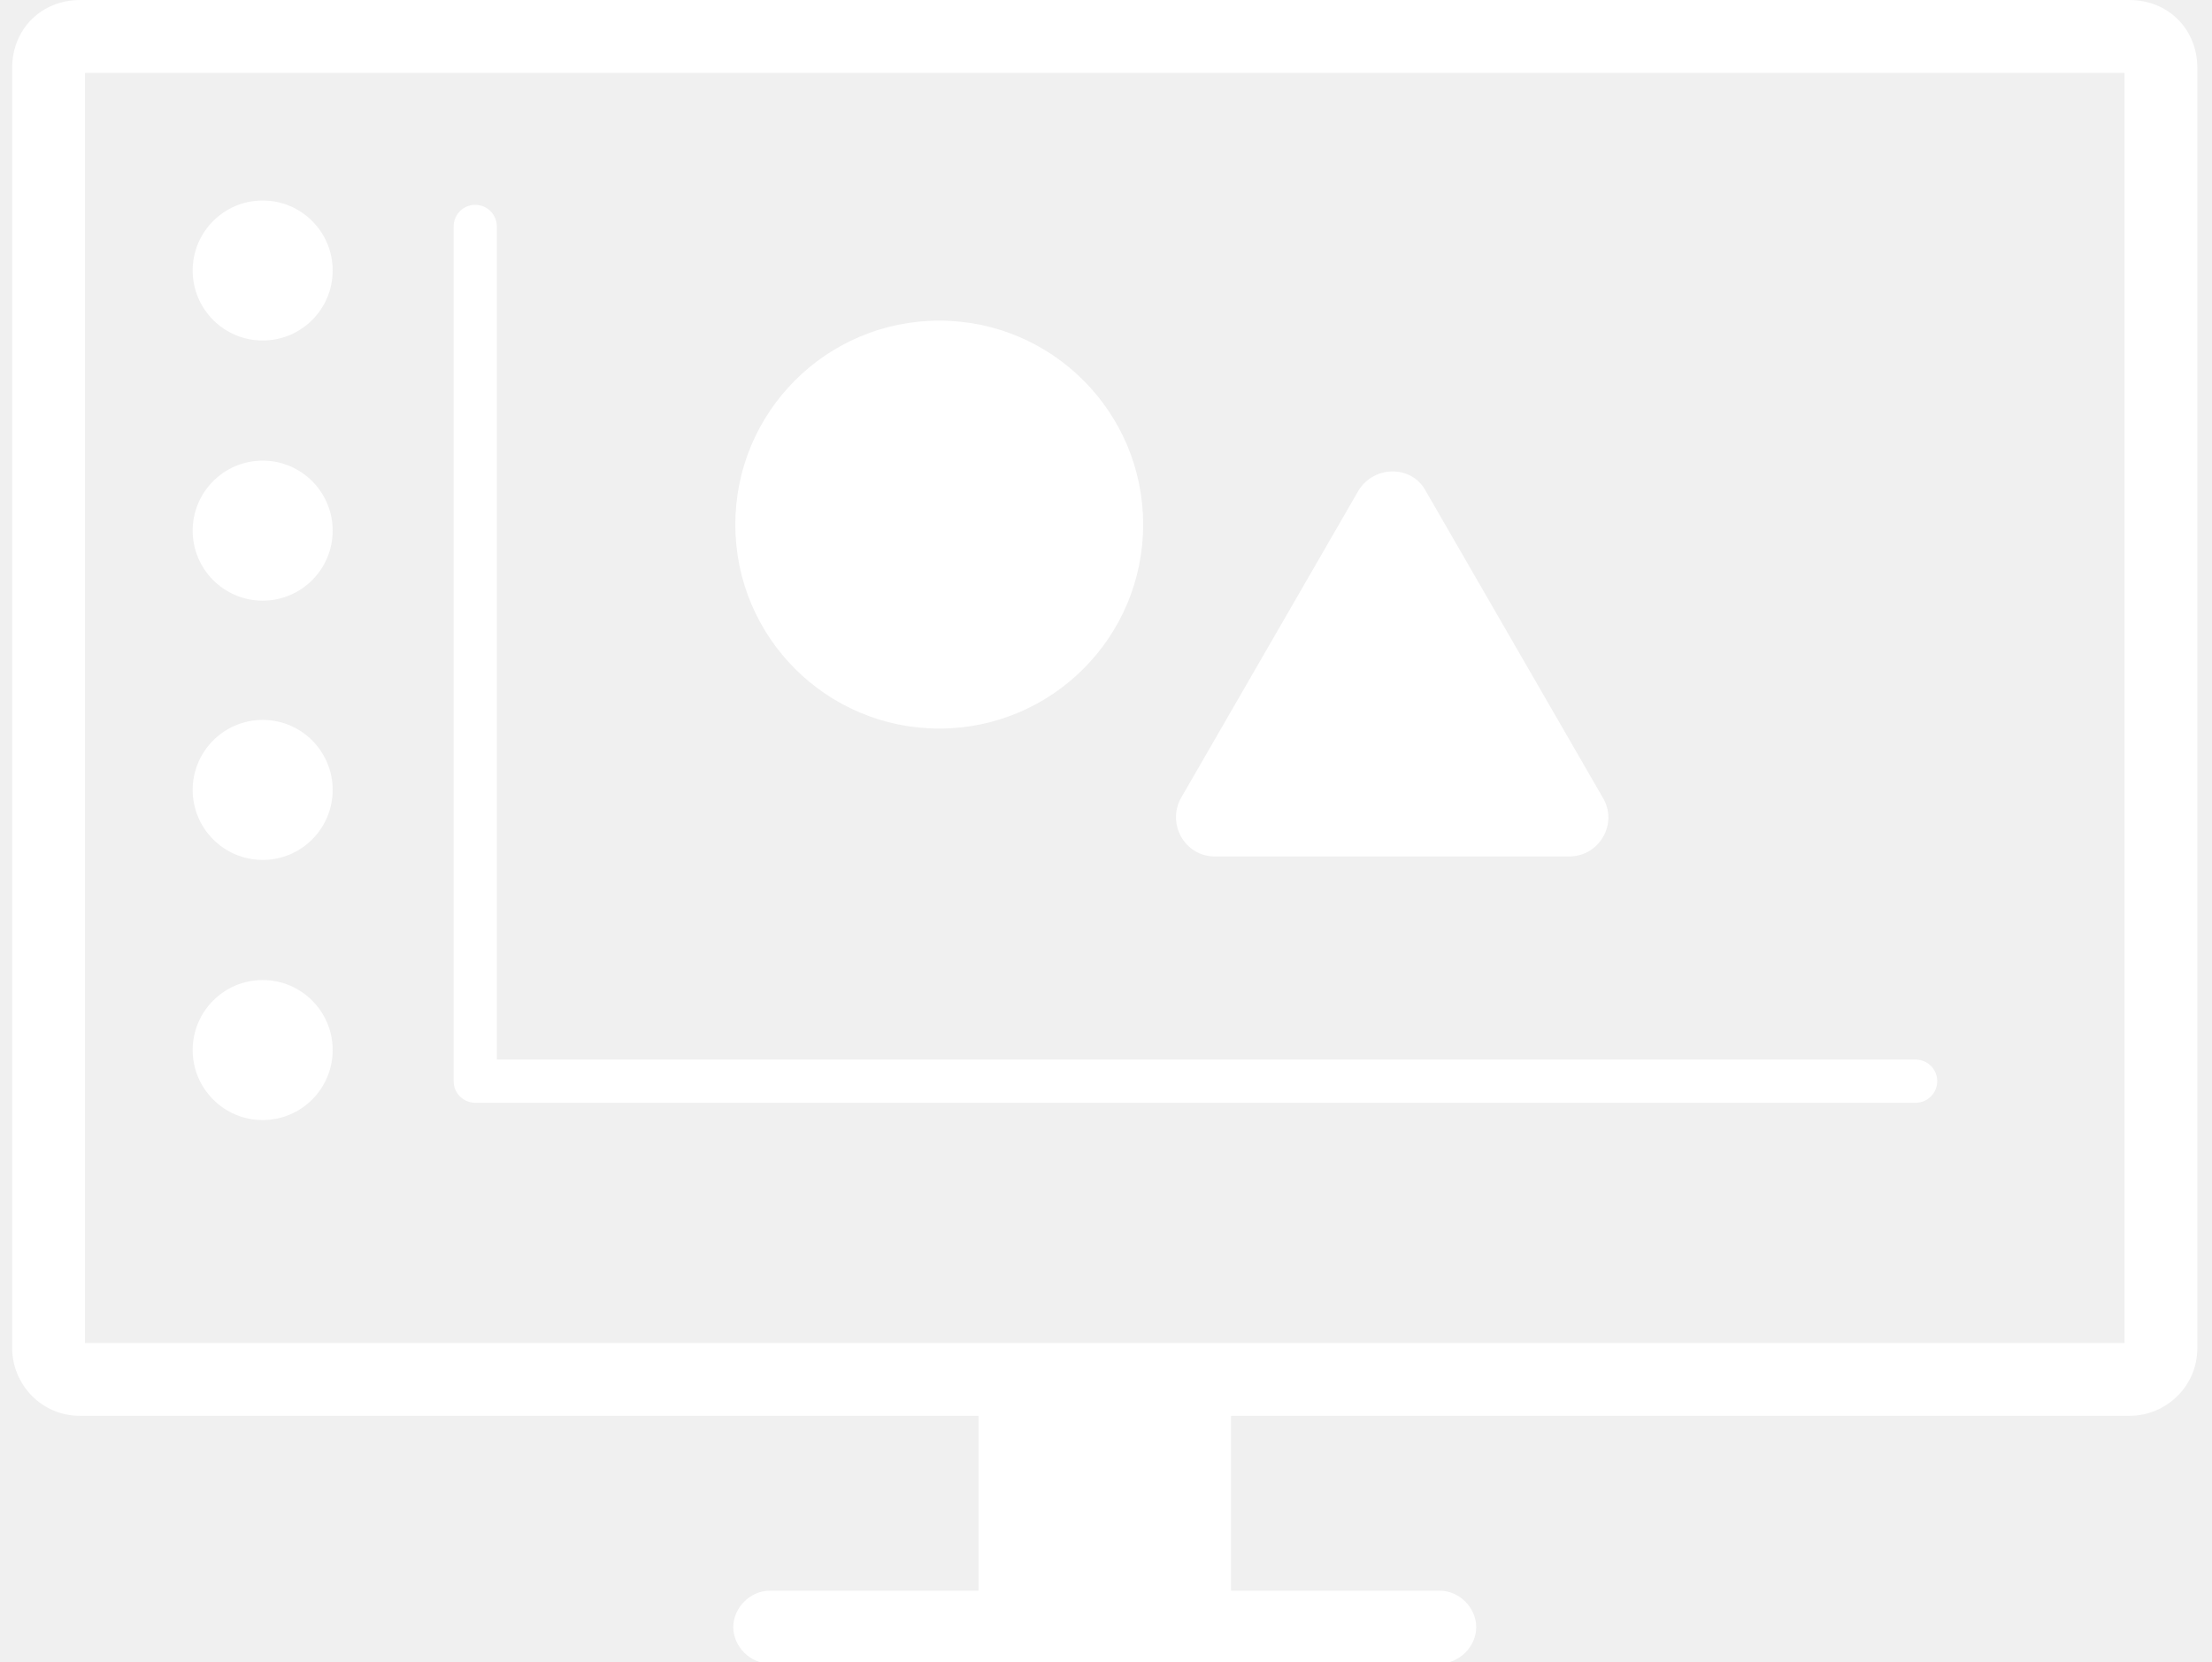
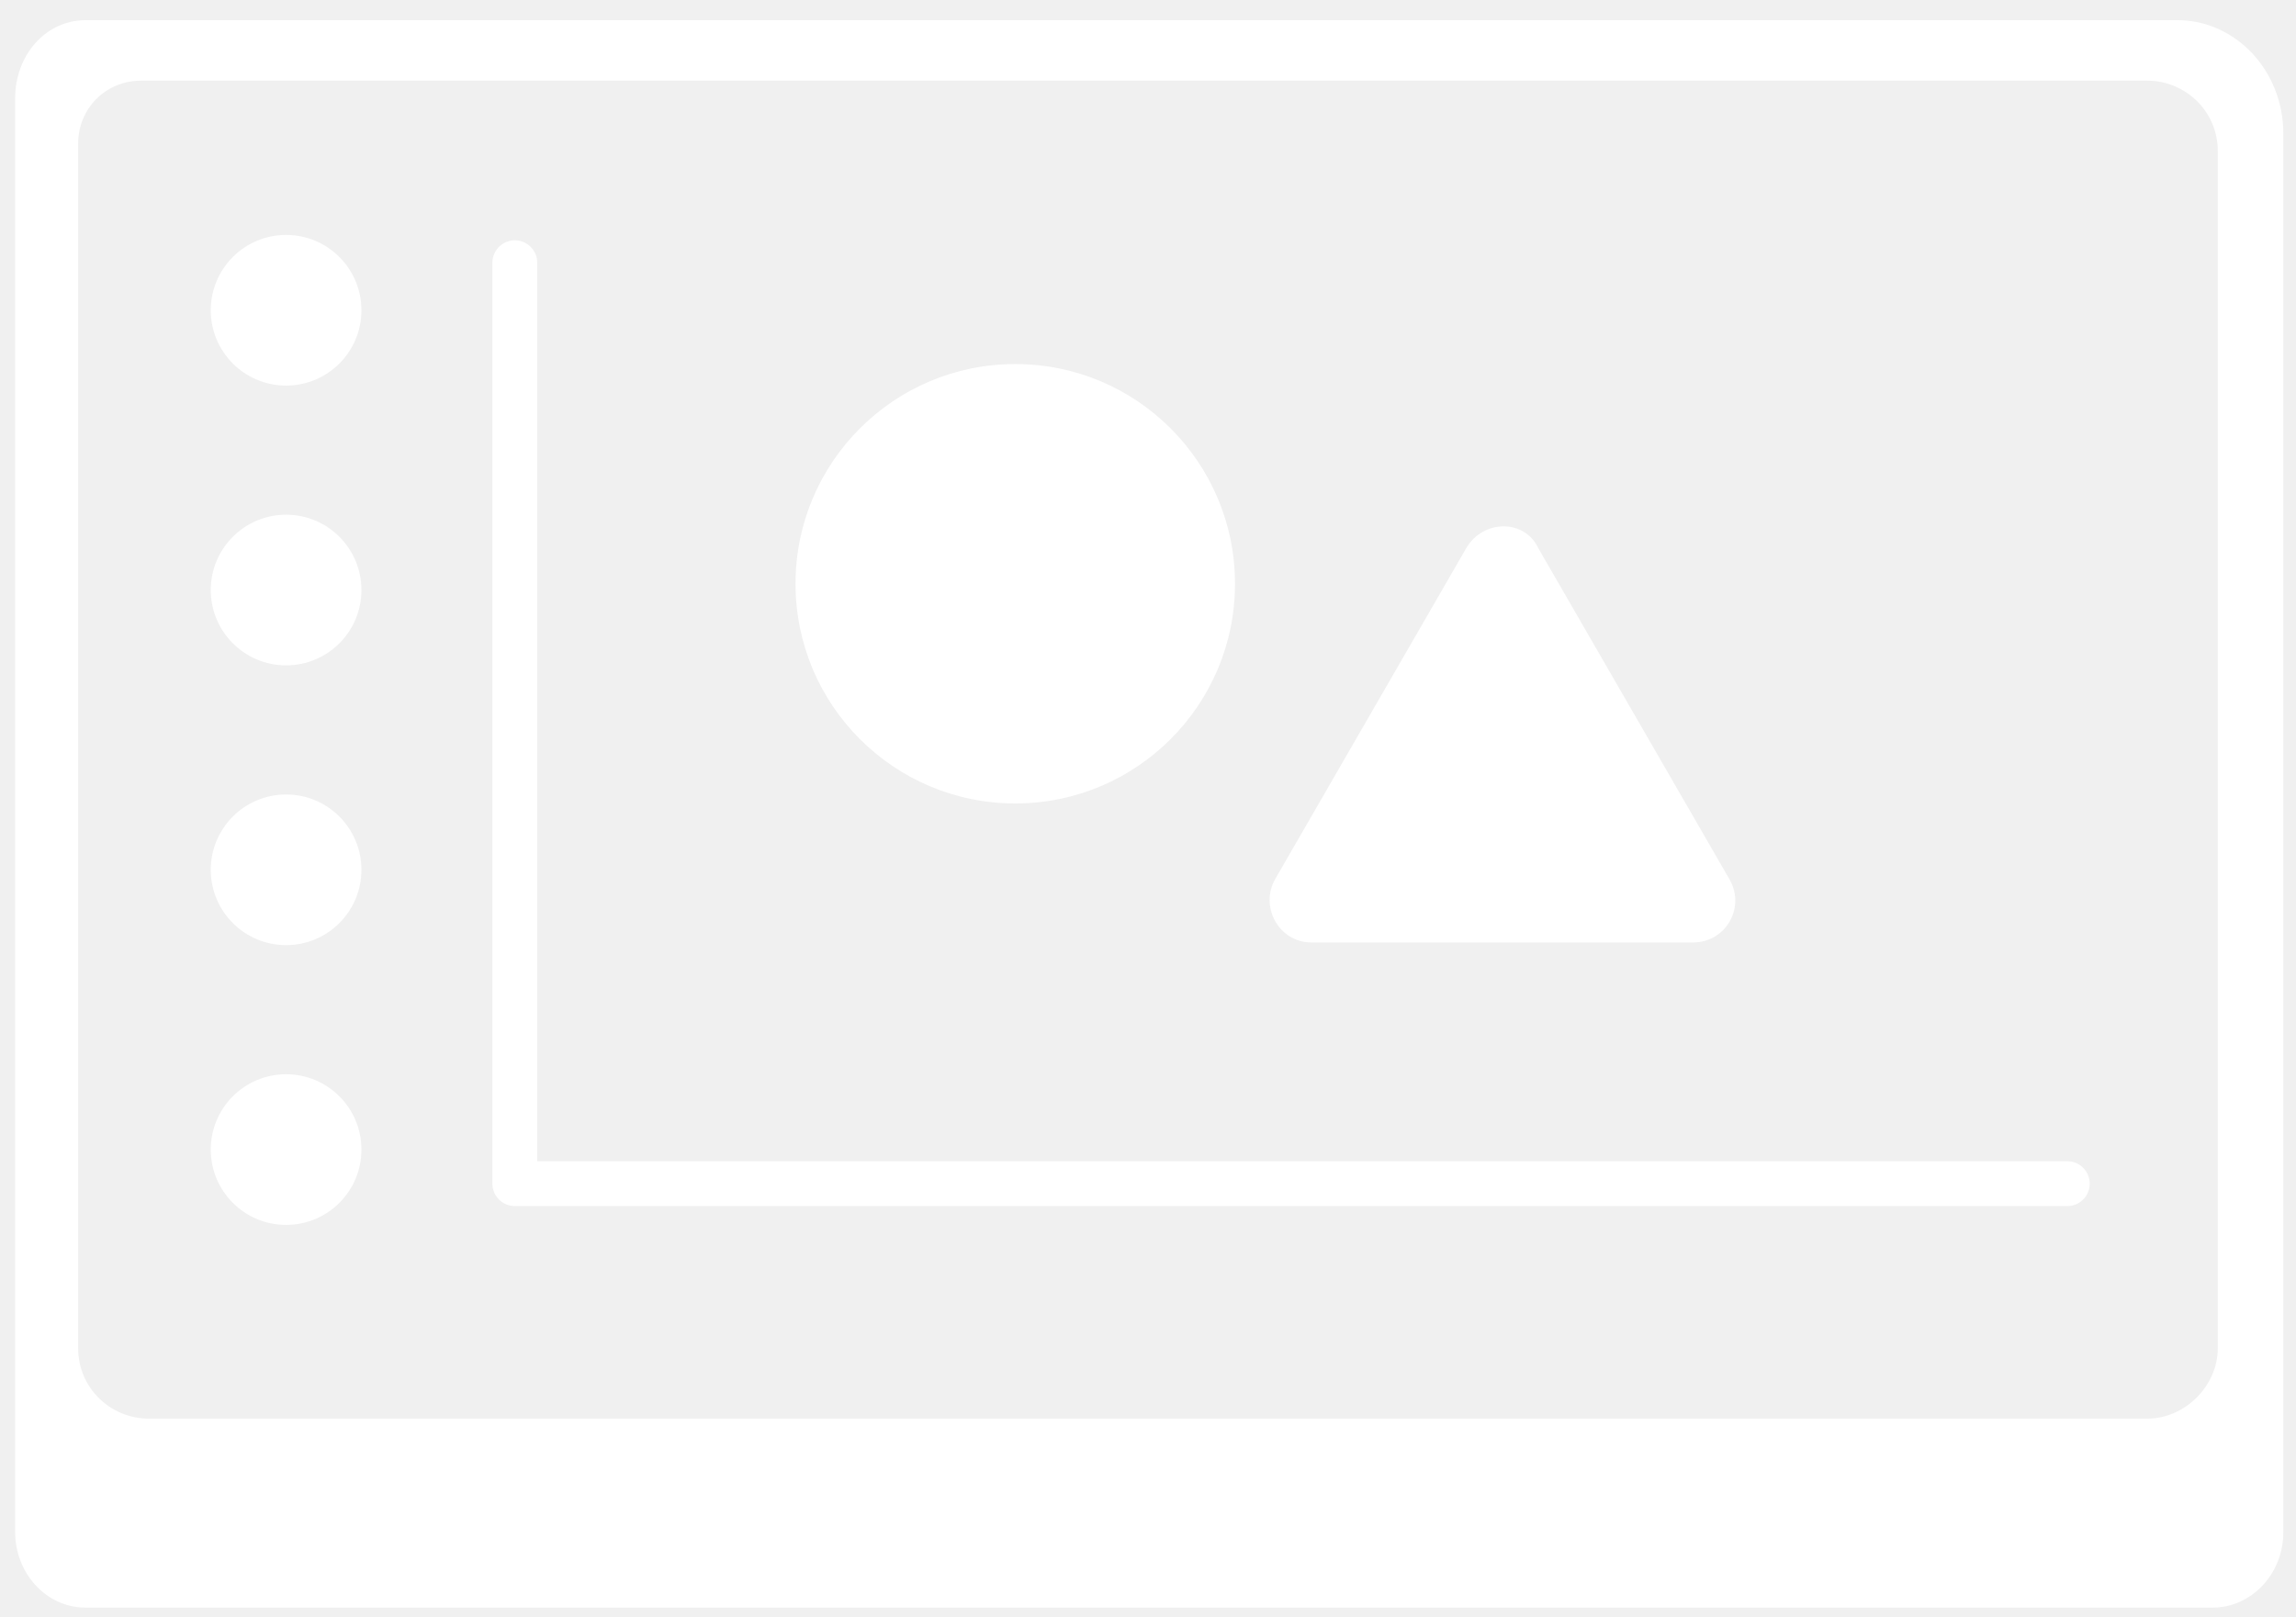
- <svg xmlns="http://www.w3.org/2000/svg" version="1.1" id="Layer_1" x="0px" y="0px" viewBox="0 0 256 192.3" style="enable-background:new 0 0 256 192.3;" xml:space="preserve">
+ <svg xmlns="http://www.w3.org/2000/svg" version="1.1" id="Layer_1" x="0px" y="0px" viewBox="0 0 256 180.3" style="enable-background:new 0 0 256 180.3;" xml:space="preserve">
  <style type="text/css">
	.st0{fill:#FFFFFF;}
	.st1{fill:none;stroke:#FFFFFF;stroke-width:5;stroke-linecap:round;stroke-linejoin:round;stroke-miterlimit:10;}
</style>
  <g transform="translate(1.406593 1.406593) scale(2.81 2.81)">
-     <path class="st0" d="M87.2-0.5H2.8C1.2-0.5,0,0.7,0,2.3V55c0,1.5,1.2,2.8,2.8,2.8h37V65h-8.6c-0.8,0-1.5,0.7-1.5,1.5   s0.7,1.5,1.5,1.5h27.6c0.8,0,1.5-0.7,1.5-1.5S59.6,65,58.8,65h-8.6v-7.2h37c1.5,0,2.8-1.2,2.8-2.8V2.3C90,0.7,88.8-0.5,87.2-0.5z    M87,54.8H3V2.5h84V54.8z" />
+     <path class="st0" d="M51.5,63.3h35.8c1.5,0,2.8-1.3,2.8-3V4.8c0-2.5-1.9-4.5-4.2-4.5h-83c-1.6,0-2.8,1.4-2.8,3.1v56.9   c0,1.6,1.2,3,2.8,3h11.5h24.2H51.5z M84.7,55.8H5.4c-1.5,0-2.8-1.2-2.8-2.8V5.2c0-1.4,1.1-2.5,2.5-2.5h79.6c1.5,0,2.8,1.2,2.8,2.8   V53C87.5,54.5,86.2,55.8,84.7,55.8z" />
  </g>
-   <circle class="st0" cx="108.7" cy="60.7" r="23.6" />
-   <path class="st0" d="M157.2,56.8l-20.5,35.5c-1.7,3,0.4,6.8,3.9,6.8h41c3.5,0,5.7-3.8,3.9-6.8L165,56.8  C163.4,53.8,159,53.8,157.2,56.8z" />
-   <circle class="st0" cx="30.4" cy="31.3" r="8.1" />
-   <circle class="st0" cx="30.4" cy="61.4" r="8.1" />
-   <circle class="st0" cx="30.4" cy="91.4" r="8.1" />
-   <circle class="st0" cx="30.4" cy="121.5" r="8.1" />
-   <path class="st1" d="M55,26.2v98.9 M55,125.1h166.7" />
+   <circle class="st0" cx="113.2" cy="65.1" r="24.5" />
+   <path class="st0" d="M163.5,61.1l-21.3,36.9c-1.8,3.1,0.4,7.1,4,7.1h42.6c3.6,0,5.9-3.9,4-7.1l-21.3-36.9  C170,57.9,165.4,57.9,163.5,61.1z" />
+   <circle class="st0" cx="31.9" cy="34.6" r="8.4" />
+   <circle class="st0" cx="31.9" cy="65.8" r="8.4" />
+   <circle class="st0" cx="31.9" cy="97" r="8.4" />
+   <circle class="st0" cx="31.9" cy="128.2" r="8.4" />
+   <path class="st1" d="M57.4,29.3V132 M57.4,132h173.1" />
</svg>
